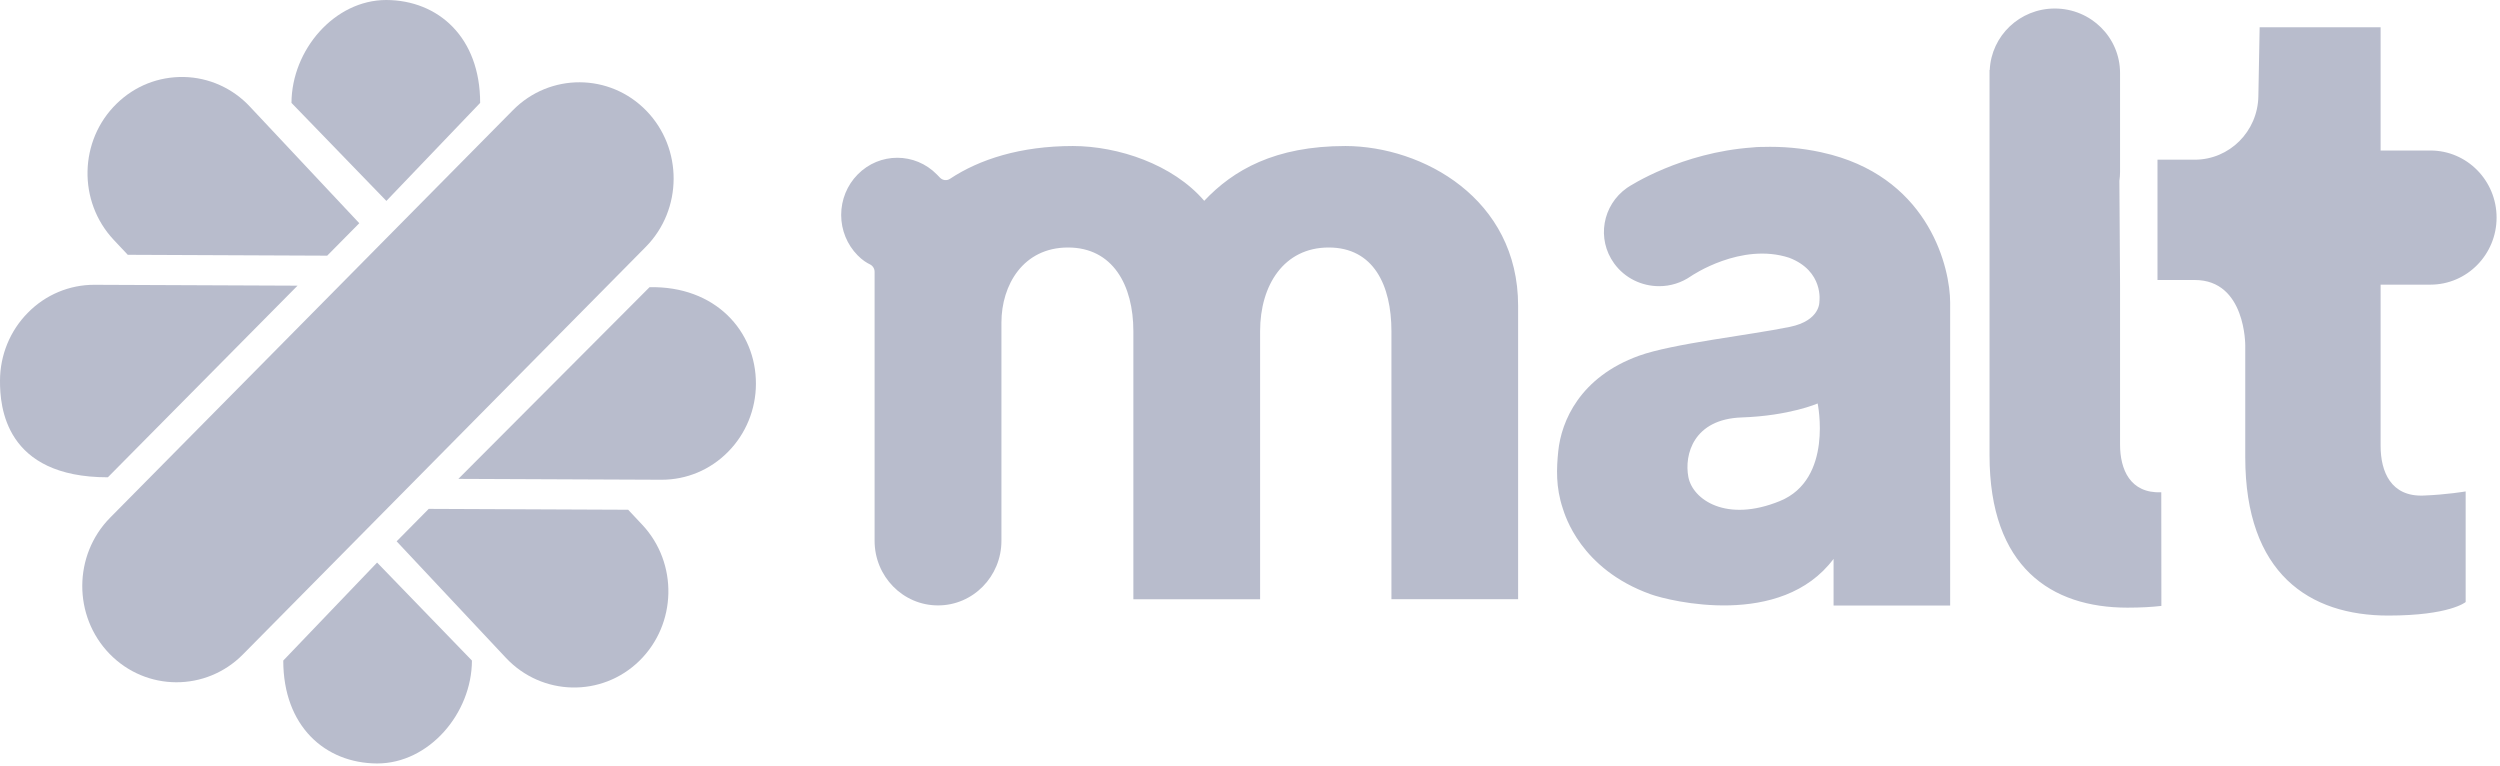
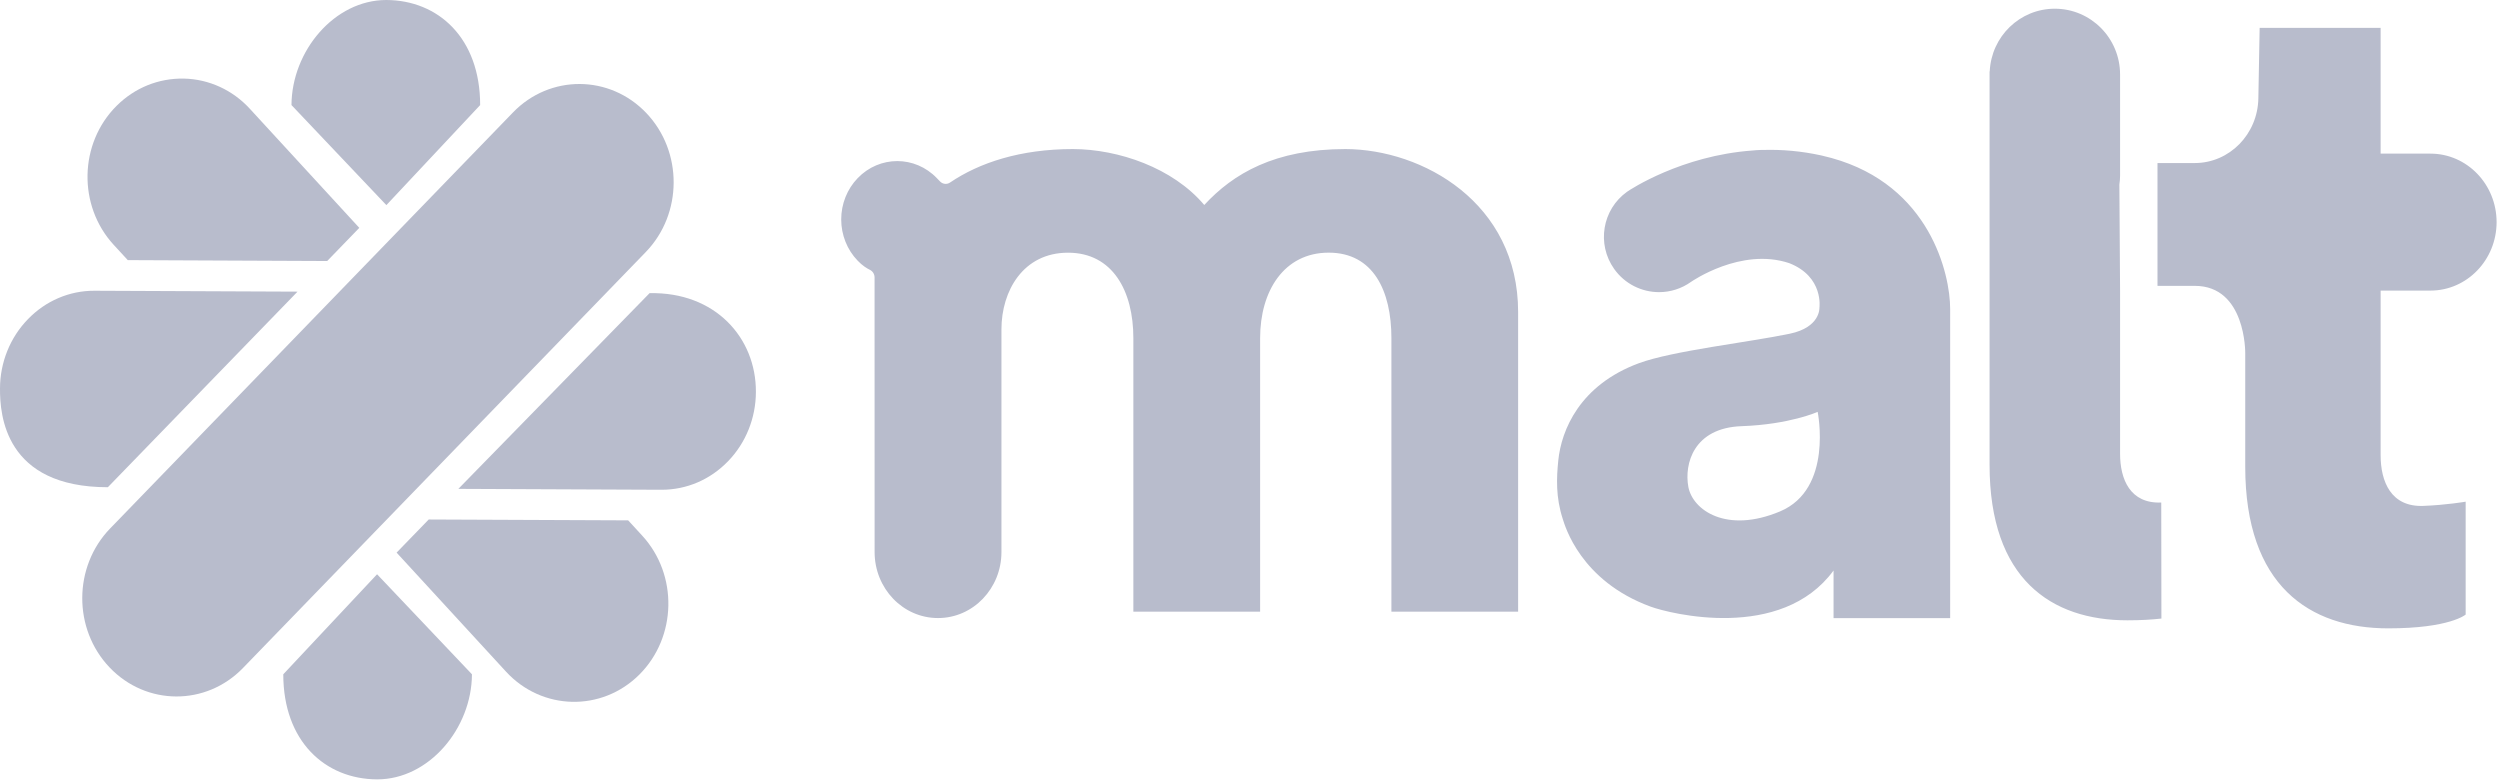
- <svg xmlns="http://www.w3.org/2000/svg" width="49px" height="15px" viewBox="0 0 49 15" version="1.1">
+ <svg xmlns="http://www.w3.org/2000/svg" width="64px" height="20px" viewBox="0 0 64 20" version="1.1">
  <g id="Page-1" stroke="none" stroke-width="1" fill="none" fill-rule="evenodd">
    <g id="Malt" fill="#B8BCCC">
-       <path d="M5.552,12.947 C5.552,14.233 6.372,14.96 7.392,14.964 C7.395,14.964 7.389,14.964 7.392,14.964 C8.408,14.964 9.246,13.984 9.25,12.947 L7.391,11.026 L5.552,12.947 Z" id="Path" />
-       <path d="M4.899,2.091 C4.561,1.728 4.094,1.519 3.604,1.509 C3.107,1.5 2.642,1.684 2.285,2.033 C1.548,2.752 1.523,3.949 2.228,4.7 L2.504,4.994 L6.413,5.011 L7.042,4.375 L4.899,2.091 Z M12.588,10.285 L12.312,9.991 L8.403,9.974 L7.774,10.61 L9.917,12.895 C10.622,13.645 11.795,13.672 12.531,12.953 C13.267,12.233 13.293,11.037 12.588,10.285 Z" id="Shape" fill-rule="nonzero" />
-       <path d="M12.731,5.629 L8.984,9.386 L12.959,9.403 L12.967,9.403 C13.458,9.403 13.92,9.21 14.269,8.857 C14.618,8.505 14.815,8.025 14.816,7.525 C14.82,6.485 14.017,5.602 12.731,5.629 L12.731,5.629 Z M1.857,5.582 L1.848,5.582 C1.361,5.581 0.892,5.777 0.547,6.129 C0.198,6.48 0.001,6.96 -1.01901452e-16,7.46 C-0.002,7.964 0.093,9.355 2.114,9.355 L5.832,5.599 L1.857,5.582 Z" id="Shape" fill-rule="nonzero" />
-       <path d="M12.668,2.17 C11.951,1.432 10.778,1.426 10.054,2.159 L2.159,10.146 C1.435,10.879 1.43,12.076 2.147,12.815 C2.865,13.554 4.038,13.559 4.762,12.826 L12.657,4.839 C13.381,4.106 13.386,2.909 12.668,2.17" id="Path" />
-       <path d="M48.933,4.265 C48.933,3.538 48.352,2.95 47.637,2.95 L46.66,2.95 L46.66,0.534 L44.289,0.534 L44.264,1.888 C44.251,2.578 43.697,3.13 43.016,3.13 L42.287,3.13 L42.287,5.488 L43.018,5.488 C44.021,5.488 44.007,6.776 44.007,6.776 L44.007,8.96 C44.007,11.244 45.264,12.065 46.81,12.065 C48.018,12.065 48.327,11.8 48.327,11.8 L48.327,9.632 C48.327,9.632 47.953,9.696 47.498,9.713 C46.864,9.737 46.66,9.249 46.66,8.74 L46.66,5.58 L47.637,5.579 C48.352,5.579 48.933,4.99 48.933,4.265 Z M41.553,8.713 L41.553,5.587 L41.54,3.544 C41.548,3.487 41.553,3.43 41.553,3.372 L41.553,1.431 C41.553,0.733 40.981,0.167 40.274,0.167 C39.588,0.167 39.03,0.701 38.999,1.371 L38.995,1.371 L38.995,8.925 C38.995,11.12 40.207,11.91 41.698,11.91 C41.962,11.91 42.181,11.897 42.363,11.876 L42.361,9.649 C41.75,9.672 41.553,9.202 41.553,8.713 Z M38.223,11.869 L35.938,11.869 L35.938,10.954 C34.911,12.325 32.725,11.781 32.354,11.648 C30.971,11.152 30.672,10.087 30.631,9.967 C30.49,9.544 30.508,9.175 30.542,8.842 C30.602,8.256 30.965,7.392 32.122,6.973 C32.784,6.734 34.289,6.57 35.08,6.407 C35.681,6.284 35.66,5.913 35.66,5.913 C35.66,5.913 35.752,5.314 35.068,5.052 C34.124,4.744 33.153,5.406 33.143,5.413 C32.959,5.541 32.741,5.61 32.518,5.609 C32.18,5.609 31.848,5.454 31.637,5.163 C31.291,4.685 31.405,4.022 31.891,3.681 C31.948,3.641 32.958,2.988 34.349,2.89 C34.4,2.884 34.453,2.881 34.51,2.88 C34.523,2.879 34.535,2.88 34.549,2.88 C34.932,2.868 35.315,2.902 35.69,2.983 L35.706,2.987 C35.77,3.001 35.832,3.016 35.892,3.032 L35.899,3.034 L35.903,3.035 C37.826,3.559 38.223,5.261 38.223,5.93 L38.223,11.869 L38.223,11.869 Z M34.887,9.82 C35.937,9.39 35.626,7.908 35.626,7.908 C35.626,7.908 35.076,8.15 34.135,8.182 C33.195,8.215 33.008,8.907 33.092,9.35 C33.177,9.793 33.837,10.25 34.887,9.82 Z M29.755,5.992 C29.755,3.893 27.884,2.866 26.371,2.862 C24.987,2.862 24.17,3.334 23.603,3.936 C22.988,3.22 21.917,2.864 21.03,2.862 C20,2.862 19.196,3.123 18.621,3.504 C18.559,3.546 18.477,3.537 18.424,3.483 L18.363,3.42 C17.934,2.983 17.239,2.983 16.81,3.42 C16.603,3.63 16.487,3.915 16.487,4.213 C16.487,4.51 16.603,4.795 16.81,5.005 C16.901,5.098 16.988,5.152 17.05,5.181 C17.106,5.208 17.142,5.265 17.142,5.327 L17.142,6.343 L17.142,10.599 C17.142,11.299 17.698,11.866 18.384,11.866 L18.386,11.866 C19.072,11.866 19.628,11.299 19.628,10.599 L19.628,6.323 C19.628,5.585 20.055,4.851 20.933,4.851 C21.811,4.851 22.214,5.59 22.214,6.491 L22.214,11.745 L24.698,11.745 L24.698,6.491 C24.698,5.589 25.165,4.851 26.043,4.851 C26.92,4.851 27.272,5.589 27.272,6.491 L27.272,11.744 L29.755,11.744 L29.755,5.992 Z" id="Shape" fill-rule="nonzero" />
-       <path d="M9.411,2.017 C9.411,0.731 8.591,0.004 7.571,0 C7.569,0 7.574,0 7.571,0 C6.555,-2.71050543e-20 5.717,0.98 5.713,2.017 L7.573,3.938 L9.411,2.017 Z" id="Path" />
+       <path d="M7.252,17.262 C7.252,18.977 8.323,19.947 9.655,19.952 C9.658,19.952 9.651,19.952 9.655,19.952 C10.982,19.953 12.076,18.646 12.082,17.262 L9.653,14.701 L7.252,17.262 Z" id="Path" />
+       <path d="M6.399,2.788 C5.957,2.304 5.348,2.025 4.707,2.012 C4.058,2 3.45,2.246 2.984,2.71 C2.022,3.67 1.989,5.265 2.91,6.267 L3.271,6.659 L8.376,6.682 L9.198,5.833 L6.399,2.788 Z M16.441,13.713 L16.081,13.321 L10.975,13.299 L10.153,14.147 L12.953,17.193 C13.873,18.194 15.406,18.229 16.367,17.27 C17.328,16.311 17.362,14.715 16.441,13.713 Z" id="Shape" fill-rule="nonzero" />
+       <path d="M16.629,7.505 L11.734,12.515 L16.926,12.538 L16.936,12.538 C17.578,12.538 18.181,12.28 18.637,11.809 C19.093,11.34 19.35,10.7 19.351,10.033 C19.357,8.646 18.307,7.469 16.629,7.505 L16.629,7.505 Z M2.425,7.443 L2.414,7.443 C1.777,7.441 1.166,7.703 0.715,8.171 C0.258,8.64 0.001,9.28 -1.33099369e-16,9.947 C-0.003,10.619 0.121,12.473 2.761,12.473 L7.617,7.466 L2.425,7.443 Z" id="Shape" fill-rule="nonzero" />
+       <path d="M16.546,2.894 C15.609,1.909 14.077,1.901 13.132,2.879 L2.819,13.529 C1.874,14.506 1.867,16.101 2.805,17.086 C3.742,18.071 5.274,18.079 6.22,17.101 L16.532,6.452 C17.478,5.475 17.484,3.879 16.546,2.894" id="Path" />
+       <path d="M63.913,5.686 C63.912,4.718 63.154,3.933 62.22,3.933 L60.944,3.933 L60.944,0.713 L57.847,0.713 L57.814,2.517 C57.798,3.437 57.074,4.174 56.185,4.174 L55.232,4.174 L55.232,7.318 L56.187,7.318 C57.497,7.318 57.478,9.035 57.478,9.035 L57.478,11.947 C57.478,14.992 59.12,16.086 61.139,16.086 C62.717,16.086 63.121,15.733 63.121,15.733 L63.121,12.843 C63.121,12.843 62.632,12.928 62.038,12.951 C61.21,12.983 60.944,12.331 60.944,11.653 L60.944,7.44 L62.22,7.439 C63.154,7.439 63.912,6.654 63.913,5.686 Z M54.274,11.617 L54.274,7.449 L54.256,4.725 C54.267,4.65 54.274,4.574 54.274,4.496 L54.274,1.908 C54.274,0.977 53.526,0.223 52.603,0.223 C51.707,0.223 50.978,0.934 50.937,1.828 L50.933,1.828 L50.933,11.9 C50.933,14.827 52.515,15.88 54.462,15.88 C54.807,15.88 55.094,15.862 55.332,15.835 L55.328,12.865 C54.531,12.896 54.274,12.27 54.274,11.617 Z M49.924,15.825 L46.939,15.825 L46.939,14.605 C45.598,16.433 42.743,15.708 42.259,15.531 C40.452,14.87 40.061,13.45 40.008,13.29 C39.824,12.725 39.847,12.233 39.892,11.789 C39.97,11.008 40.444,9.856 41.956,9.298 C42.82,8.979 44.786,8.76 45.819,8.543 C46.604,8.379 46.577,7.883 46.577,7.883 C46.577,7.883 46.697,7.085 45.803,6.736 C44.571,6.325 43.302,7.208 43.289,7.217 C43.049,7.388 42.764,7.479 42.473,7.479 C42.031,7.479 41.597,7.272 41.322,6.884 C40.87,6.247 41.018,5.362 41.653,4.909 C41.728,4.855 43.047,3.984 44.864,3.853 C44.931,3.846 45,3.841 45.074,3.839 C45.091,3.839 45.107,3.84 45.125,3.839 C45.625,3.823 46.125,3.87 46.615,3.977 L46.637,3.982 C46.72,4.001 46.801,4.021 46.88,4.043 L46.889,4.045 L46.894,4.047 C49.406,4.745 49.924,7.015 49.924,7.907 L49.924,15.825 L49.924,15.825 Z M45.567,13.093 C46.938,12.52 46.532,10.544 46.532,10.544 C46.532,10.544 45.814,10.867 44.585,10.91 C43.356,10.953 43.112,11.876 43.222,12.466 C43.333,13.057 44.195,13.667 45.567,13.093 Z M38.864,7.989 C38.864,5.191 36.42,3.822 34.444,3.816 C32.636,3.816 31.569,4.445 30.829,5.248 C30.025,4.293 28.627,3.819 27.468,3.816 C26.122,3.816 25.072,4.164 24.321,4.673 C24.24,4.728 24.133,4.716 24.064,4.644 L23.984,4.561 C23.424,3.978 22.516,3.978 21.956,4.561 C21.686,4.841 21.535,5.221 21.535,5.617 C21.535,6.013 21.686,6.394 21.956,6.673 C22.075,6.798 22.189,6.869 22.27,6.908 C22.343,6.944 22.389,7.02 22.389,7.103 L22.389,8.458 L22.39,14.132 C22.39,15.066 23.116,15.822 24.011,15.822 L24.015,15.822 C24.911,15.822 25.637,15.065 25.637,14.132 L25.637,8.431 C25.637,7.446 26.194,6.469 27.341,6.469 C28.487,6.469 29.014,7.453 29.014,8.655 L29.014,15.659 L32.259,15.659 L32.259,8.655 C32.259,7.452 32.869,6.468 34.015,6.468 C35.161,6.468 35.62,7.452 35.62,8.655 L35.62,15.659 L38.864,15.659 L38.864,7.989 Z" id="Shape" fill-rule="nonzero" />
+       <path d="M12.292,2.69 C12.292,0.975 11.221,0.005 9.889,0 C9.886,0 9.893,0 9.889,0 C8.562,-2.71050543e-20 7.468,1.306 7.462,2.69 L9.891,5.251 L12.292,2.69 Z" id="Path" />
    </g>
  </g>
</svg>
